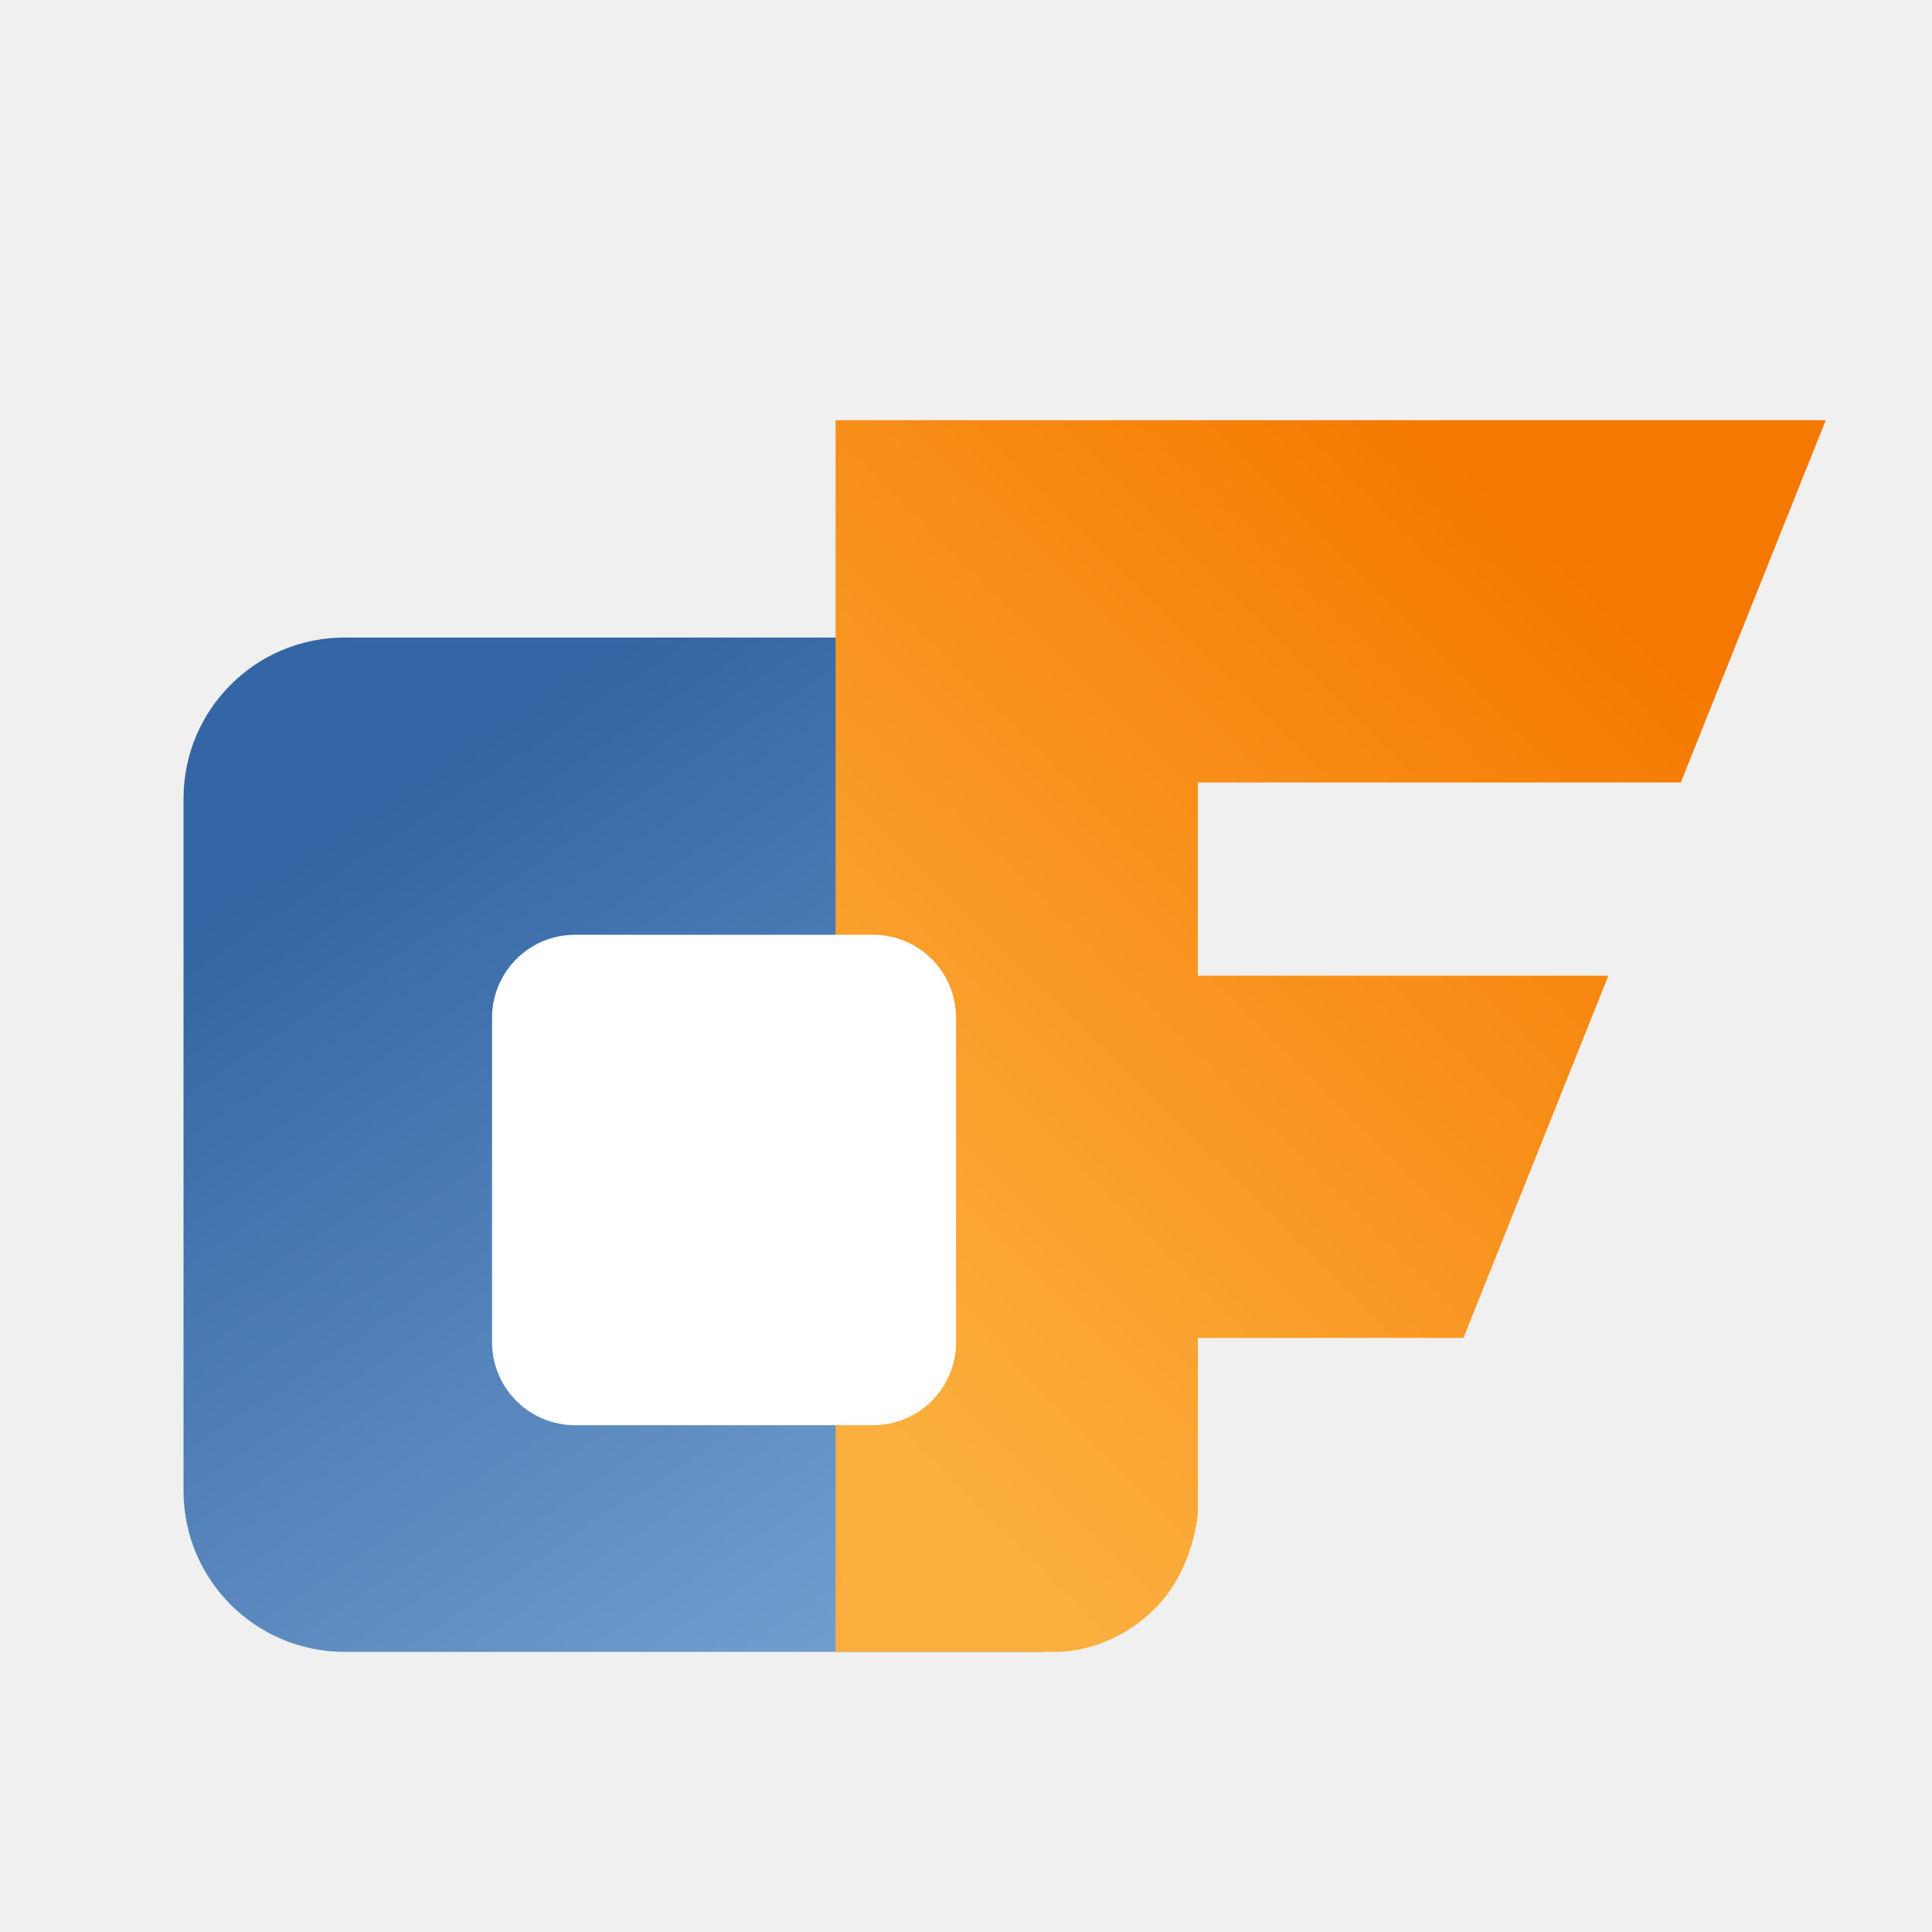
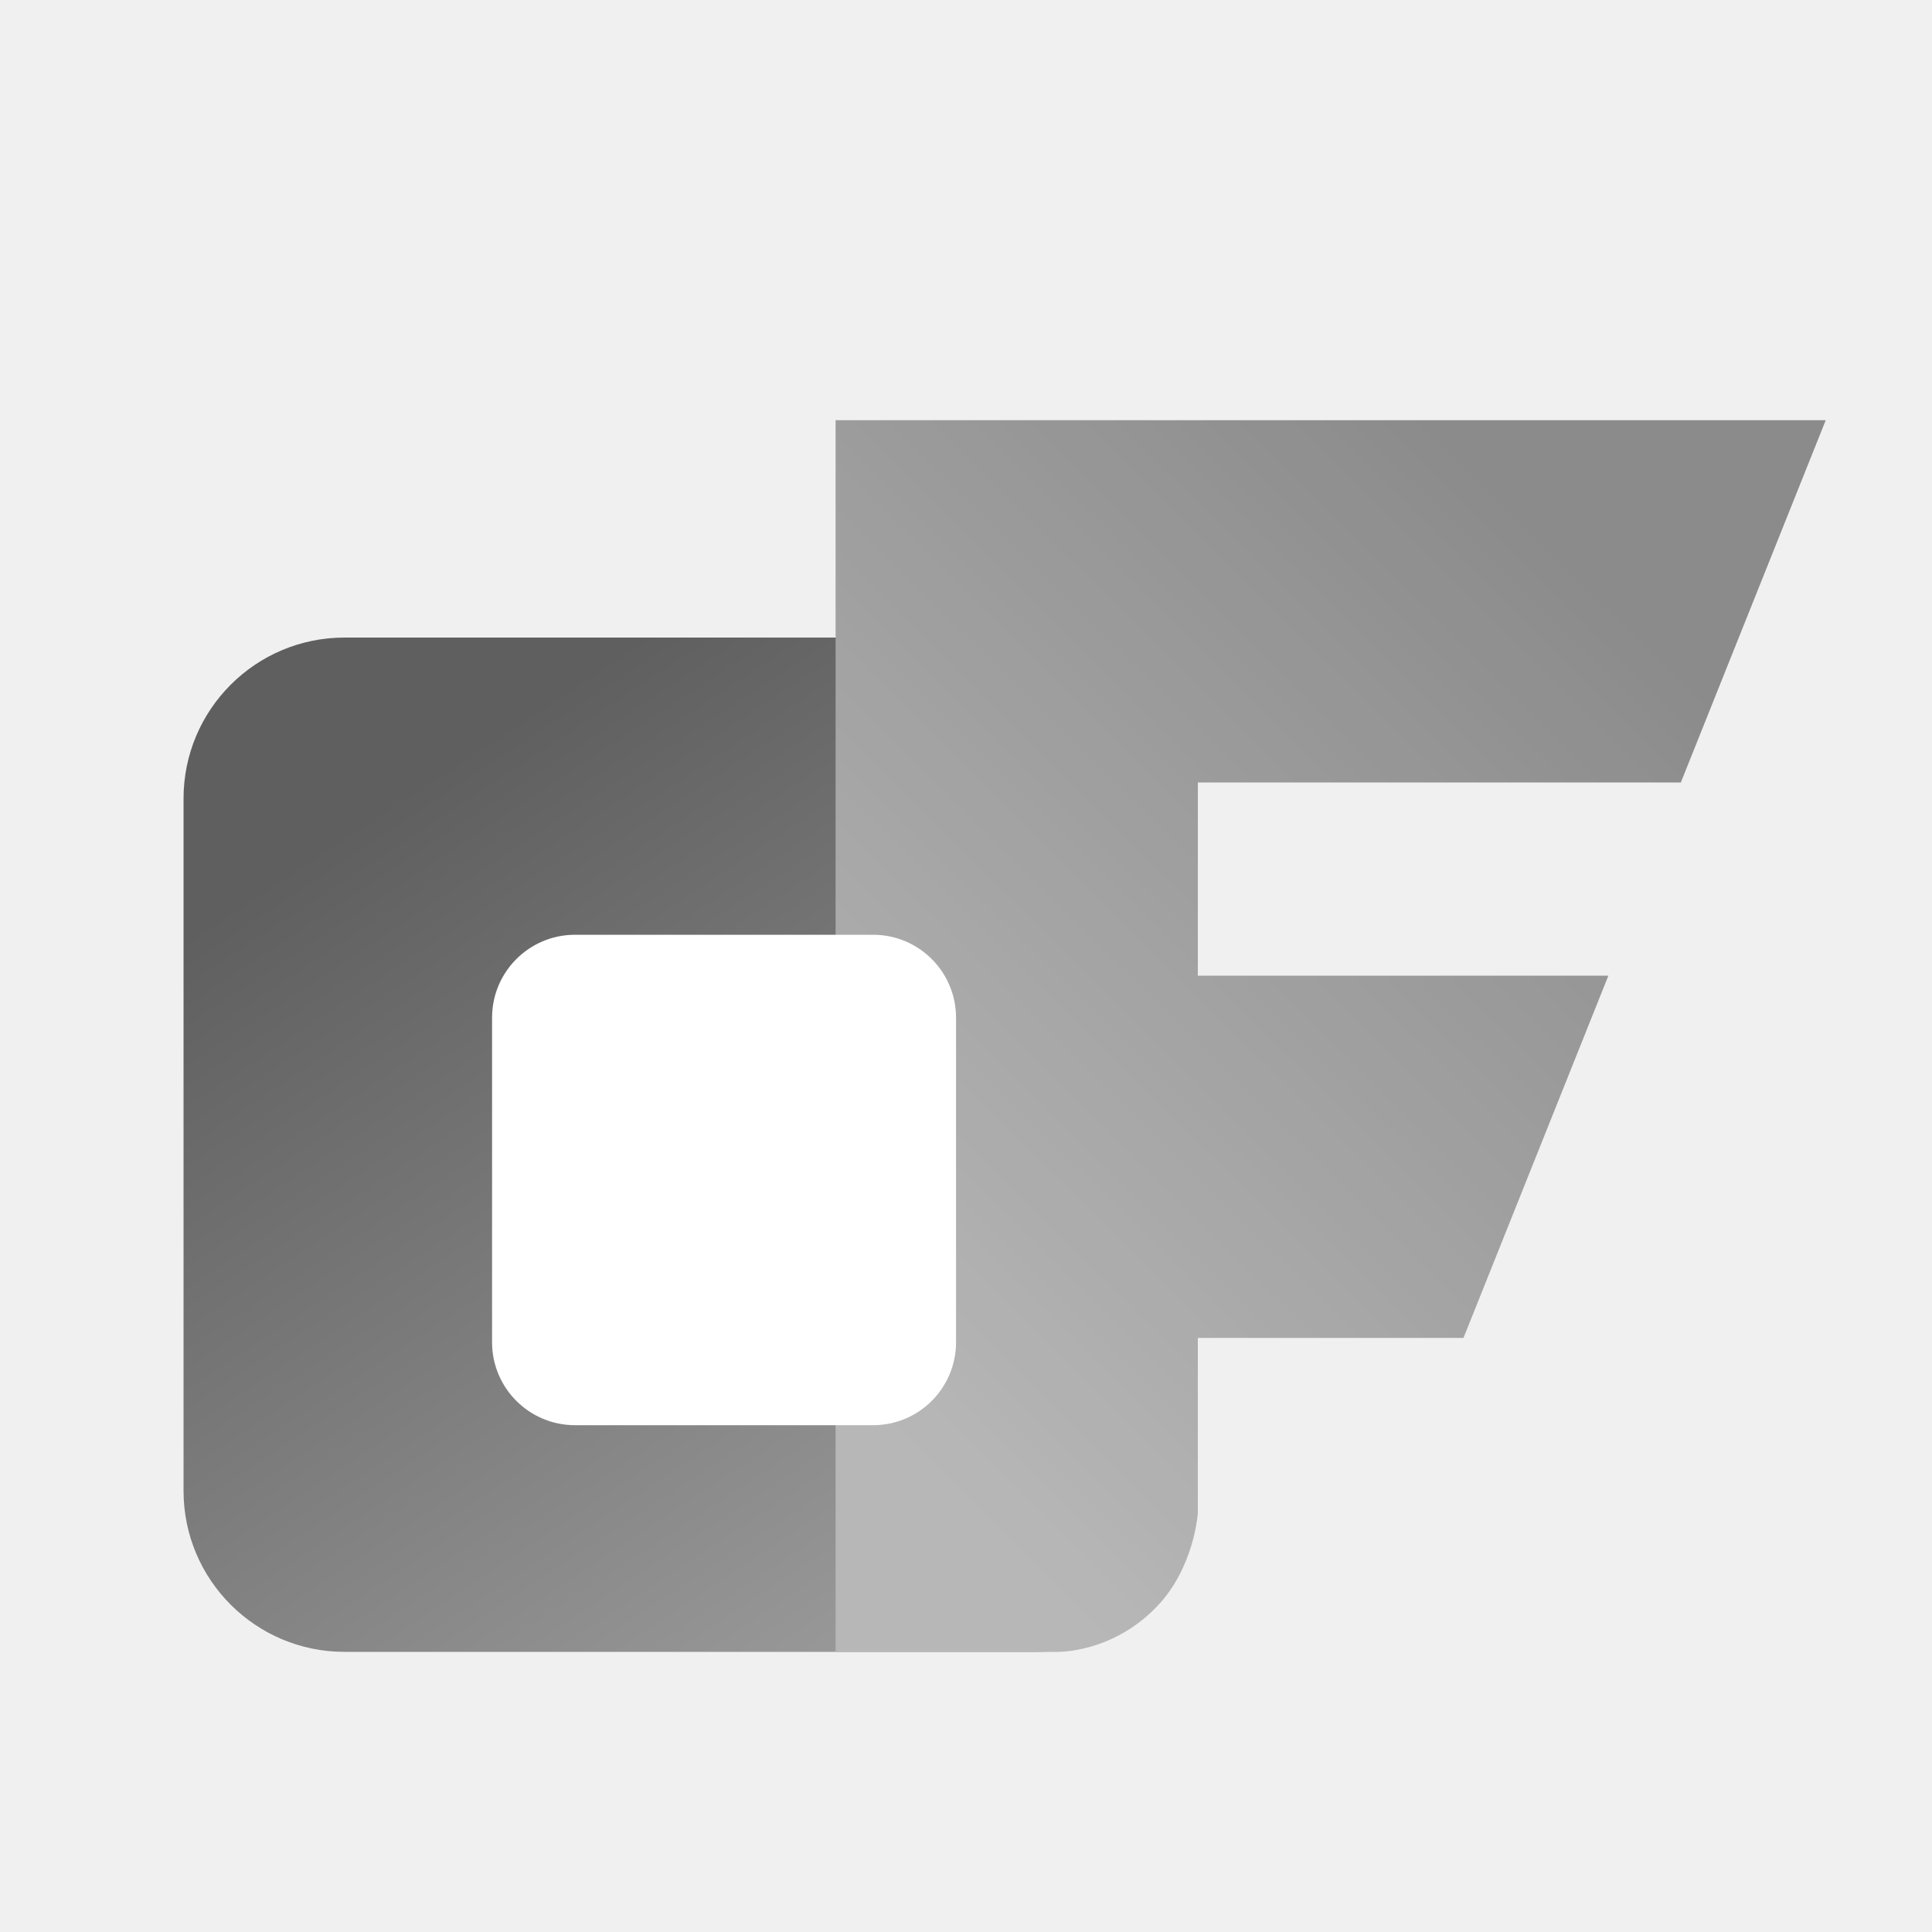
<svg xmlns="http://www.w3.org/2000/svg" xmlns:xlink="http://www.w3.org/1999/xlink" width="800" height="800" id="svg2" version="1.1">
  <defs id="defs4">
    <linearGradient id="linearGradient3604">
      <stop style="stop-color:#4e9a06;stop-opacity:1;" offset="0" id="stop3606" />
      <stop style="stop-color:#4e9a06;stop-opacity:0.533;" offset="1" id="stop3608" />
    </linearGradient>
    <linearGradient id="linearGradient3635">
      <stop style="stop-color:#729fcf;stop-opacity:1;" offset="0" id="stop3637" />
      <stop style="stop-color:#3465a4;stop-opacity:1;" offset="1" id="stop3639" />
    </linearGradient>
    <linearGradient id="linearGradient3625">
      <stop style="stop-color:#fcaf3e;stop-opacity:1;" offset="0" id="stop3627" />
      <stop style="stop-color:#f57900;stop-opacity:1;" offset="1" id="stop3629" />
    </linearGradient>
    <linearGradient id="linearGradient3592">
      <stop style="stop-color:#fce94f;stop-opacity:1;" offset="0" id="stop3594" />
      <stop style="stop-color:#edd400;stop-opacity:1;" offset="1" id="stop3596" />
    </linearGradient>
    <linearGradient xlink:href="#linearGradient3604" id="linearGradient3610" x1="459.286" y1="627.143" x2="742.143" y2="627.143" gradientUnits="userSpaceOnUse" gradientTransform="translate(-24.28571,12.85714)" />
    <linearGradient xlink:href="#linearGradient3604" id="linearGradient3661" gradientUnits="userSpaceOnUse" gradientTransform="translate(-24.28571,12.85714)" x1="459.286" y1="627.143" x2="742.143" y2="627.143" />
    <radialGradient xlink:href="#linearGradient3635-6" id="radialGradient3641-9" cx="401.441" cy="587.584" fx="401.441" fy="587.584" r="231.223" gradientTransform="matrix(0.7948342,-0.2842536,0.1438417,0.4022122,17.63582,516.1205)" gradientUnits="userSpaceOnUse" />
    <linearGradient id="linearGradient3635-6">
      <stop style="stop-color:#729fcf;stop-opacity:1;" offset="0" id="stop3637-0" />
      <stop style="stop-color:#3465a4;stop-opacity:1;" offset="1" id="stop3639-6" />
    </linearGradient>
    <radialGradient xlink:href="#linearGradient3592" id="radialGradient3638" gradientUnits="userSpaceOnUse" cx="344.462" cy="322.198" fx="344.462" fy="322.198" r="255.467" gradientTransform="matrix(0.9059774,0,0,0.9759364,61.22544,238.8427)" />
    <radialGradient xlink:href="#linearGradient3653" id="radialGradient3659" cx="31.458" cy="1020.11" fx="31.458" fy="1020.11" r="22.5" gradientTransform="matrix(0.3954215,0.6722166,-0.5824045,0.3425931,609.1688,652.5615)" gradientUnits="userSpaceOnUse" />
    <linearGradient id="linearGradient3653">
      <stop style="stop-color:#73d216;stop-opacity:1;" offset="0" id="stop3655" />
      <stop style="stop-color:#4e9a06;stop-opacity:1;" offset="1" id="stop3657" />
    </linearGradient>
    <radialGradient xlink:href="#linearGradient3625-0" id="radialGradient3631-2" cx="445.38" cy="492.905" fx="445.38" fy="492.905" r="198.907" gradientTransform="matrix(1.155727,-0.3065368,0.1720291,0.7076458,-91.1005,361.8391)" gradientUnits="userSpaceOnUse" />
    <linearGradient id="linearGradient3625-0">
      <stop style="stop-color:#fcaf3e;stop-opacity:1;" offset="0" id="stop3627-3" />
      <stop style="stop-color:#f57900;stop-opacity:1;" offset="1" id="stop3629-2" />
    </linearGradient>
    <radialGradient xlink:href="#linearGradient3625-0-0" id="radialGradient3631-2-3" cx="445.38" cy="492.905" fx="445.38" fy="492.905" r="198.907" gradientTransform="matrix(1.155727,-0.3065368,0.1720291,0.7076458,-91.1005,361.8391)" gradientUnits="userSpaceOnUse" />
    <linearGradient id="linearGradient3625-0-0">
      <stop style="stop-color:#fcaf3e;stop-opacity:1;" offset="0" id="stop3627-3-7" />
      <stop style="stop-color:#f57900;stop-opacity:1;" offset="1" id="stop3629-2-4" />
    </linearGradient>
    <radialGradient cx="344.462" cy="322.198" r="255.467" fx="344.462" fy="322.198" id="radialGradient3790" xlink:href="#linearGradient3592-4" gradientUnits="userSpaceOnUse" gradientTransform="matrix(1.201223,0,0,1.201223,-81.85609,-78.95858)" />
    <linearGradient id="linearGradient3592-4">
      <stop id="stop3594-1" style="stop-color:#fce94f;stop-opacity:1" offset="0" />
      <stop id="stop3596-3" style="stop-color:#edd400;stop-opacity:1" offset="1" />
    </linearGradient>
    <radialGradient cx="445.38" cy="492.905" r="198.907" fx="445.38" fy="492.905" id="radialGradient3631-7" xlink:href="#linearGradient3625-6" gradientUnits="userSpaceOnUse" gradientTransform="matrix(1.128195,-0.296174,0.167931,0.6837233,-122.076,367.4919)" />
    <linearGradient id="linearGradient3625-6">
      <stop id="stop3627-13" style="stop-color:#fcaf3e;stop-opacity:1" offset="0" />
      <stop id="stop3629-0" style="stop-color:#f57900;stop-opacity:1" offset="1" />
    </linearGradient>
    <linearGradient x1="128.571" y1="858.598" x2="445.714" y2="182.399" id="linearGradient3674-3" xlink:href="#linearGradient3604-5" gradientUnits="userSpaceOnUse" gradientTransform="translate(25,-238.0764)" />
    <linearGradient id="linearGradient3604-5">
      <stop id="stop3606-4" style="stop-color:#a40000;stop-opacity:1" offset="0" />
      <stop id="stop3608-2" style="stop-color:#a40000;stop-opacity:0.533" offset="1" />
    </linearGradient>
    <radialGradient cx="445.38" cy="492.905" r="198.907" fx="445.38" fy="492.905" id="radialGradient3631" xlink:href="#linearGradient3625-9" gradientUnits="userSpaceOnUse" gradientTransform="matrix(1.128195,-0.296174,0.167931,0.6837233,-121.3618,367.4918)" />
    <linearGradient id="linearGradient3625-9">
      <stop id="stop3627-6" style="stop-color:#fcaf3e;stop-opacity:1" offset="0" />
      <stop id="stop3629-02" style="stop-color:#f57900;stop-opacity:1" offset="1" />
    </linearGradient>
    <linearGradient x1="445.714" y1="287.17" x2="168.999" y2="808.113" id="linearGradient3674-4" xlink:href="#linearGradient3653-4" gradientUnits="userSpaceOnUse" gradientTransform="translate(25.71429,-238.0765)" />
    <linearGradient id="linearGradient3653-4">
      <stop id="stop3655-1" style="stop-color:#73d216;stop-opacity:1" offset="0" />
      <stop id="stop3657-4" style="stop-color:#4e9a06;stop-opacity:1" offset="1" />
    </linearGradient>
    <linearGradient y2="808.113" x2="168.999" y1="287.17" x1="445.714" gradientTransform="translate(25.71429,-238.0765)" gradientUnits="userSpaceOnUse" id="linearGradient2867" xlink:href="#linearGradient3653-4" />
    <linearGradient xlink:href="#linearGradient3653-0" id="linearGradient3674-1" gradientUnits="userSpaceOnUse" gradientTransform="matrix(1.024501,0,0,1.029095,59.53292,-259.4182)" x1="445.714" y1="287.17" x2="168.999" y2="808.113" />
    <linearGradient id="linearGradient3653-0">
      <stop style="stop-color:#73d216;stop-opacity:1;" offset="0" id="stop3655-1-6" />
      <stop style="stop-color:#4e9a06;stop-opacity:1;" offset="1" id="stop3657-0" />
    </linearGradient>
    <linearGradient y2="808.113" x2="168.999" y1="287.17" x1="445.714" gradientTransform="matrix(1.024501,0,0,1.029095,-459.0344,-292.6618)" gradientUnits="userSpaceOnUse" id="linearGradient2891" xlink:href="#linearGradient3653-0" />
    <linearGradient xlink:href="#linearGradient3635-6" id="linearGradient3698" x1="434.477" y1="591.909" x2="214.119" y2="282.315" gradientUnits="userSpaceOnUse" gradientTransform="matrix(1.119216,0,0,1.039272,-85.77101,43.11691)" />
    <linearGradient xlink:href="#linearGradient3625" id="linearGradient3714" x1="357.143" y1="630.805" x2="641.509" y2="343.883" gradientUnits="userSpaceOnUse" gradientTransform="matrix(1.145161,0,0,1.145161,-69.5576,-157.2586)" />
+     <filter id="filter3701" x="0" y="0" width="1" height="1" color-interpolation-filters="sRGB">
+       <feColorMatrix id="feColorMatrix3703" type="saturate" values="0" />
+     </filter>
+     <filter id="filter3705" x="0" y="0" width="1" height="1" color-interpolation-filters="sRGB">
+       <feColorMatrix id="feColorMatrix3707" type="saturate" values="0" />
+     </filter>
+     <filter id="filter3709" x="0" y="0" width="1" height="1" color-interpolation-filters="sRGB">
+       <feColorMatrix id="feColorMatrix3711" type="saturate" values="0" />
+     </filter>
  </defs>
  <g id="layer1" transform="translate(0,-252.3622)" style="display:inline" />
  <g id="layer2">
-     <rect style="fill:url(#linearGradient3698);fill-opacity:1;stroke:#3465a4;stroke-width:0;stroke-linecap:round;stroke-linejoin:miter;stroke-miterlimit:4;stroke-opacity:1;stroke-dasharray:none" id="rect2910" width="420" height="420" x="76" y="264" rx="66.67" ry="66.67" />
-     <path style="fill:url(#linearGradient3714);fill-opacity:1;stroke:#f57900;stroke-width:0;stroke-linecap:butt;stroke-linejoin:miter;stroke-miterlimit:4;stroke-opacity:1;stroke-dasharray:none" d="m 346,174 410,0 -60,150 -200,0 0,80 170,0 -60,150 -110,0 0,72.429 c 0,0 -1.351,22.73 -17.143,39 C 459.815,685.047 437.143,684 437.143,684 L 346,684 346,174 z" id="path3706" />
-     <rect style="fill:#ffffff;fill-opacity:1;stroke:#3465a4;stroke-width:0;stroke-linecap:round;stroke-linejoin:miter;stroke-miterlimit:4;stroke-opacity:1;stroke-dasharray:none" id="rect3700" width="192.122" height="203.075" x="203.754" y="387.065" rx="34.345" ry="34.345" />
+     <rect style="fill:url(#linearGradient3698);fill-opacity:1;stroke:#3465a4;stroke-width:0;stroke-linecap:round;stroke-linejoin:miter;stroke-miterlimit:4;stroke-opacity:1;stroke-dasharray:none;filter:url(#filter3709)" id="rect2910" width="420" height="420" x="76" y="264" rx="66.67" ry="66.67" />
+     <path style="fill:url(#linearGradient3714);fill-opacity:1;stroke:#f57900;stroke-width:0;stroke-linecap:butt;stroke-linejoin:miter;stroke-miterlimit:4;stroke-opacity:1;stroke-dasharray:none;filter:url(#filter3705)" d="m 346,174 410,0 -60,150 -200,0 0,80 170,0 -60,150 -110,0 0,72.429 c 0,0 -1.351,22.73 -17.143,39 C 459.815,685.047 437.143,684 437.143,684 L 346,684 346,174 z" id="path3706" />
+     <rect style="fill:#ffffff;fill-opacity:1;stroke:#3465a4;stroke-width:0;stroke-linecap:round;stroke-linejoin:miter;stroke-miterlimit:4;stroke-opacity:1;stroke-dasharray:none;filter:url(#filter3701)" id="rect3700" width="192.122" height="203.075" x="203.754" y="387.065" rx="34.345" ry="34.345" />
  </g>
</svg>
